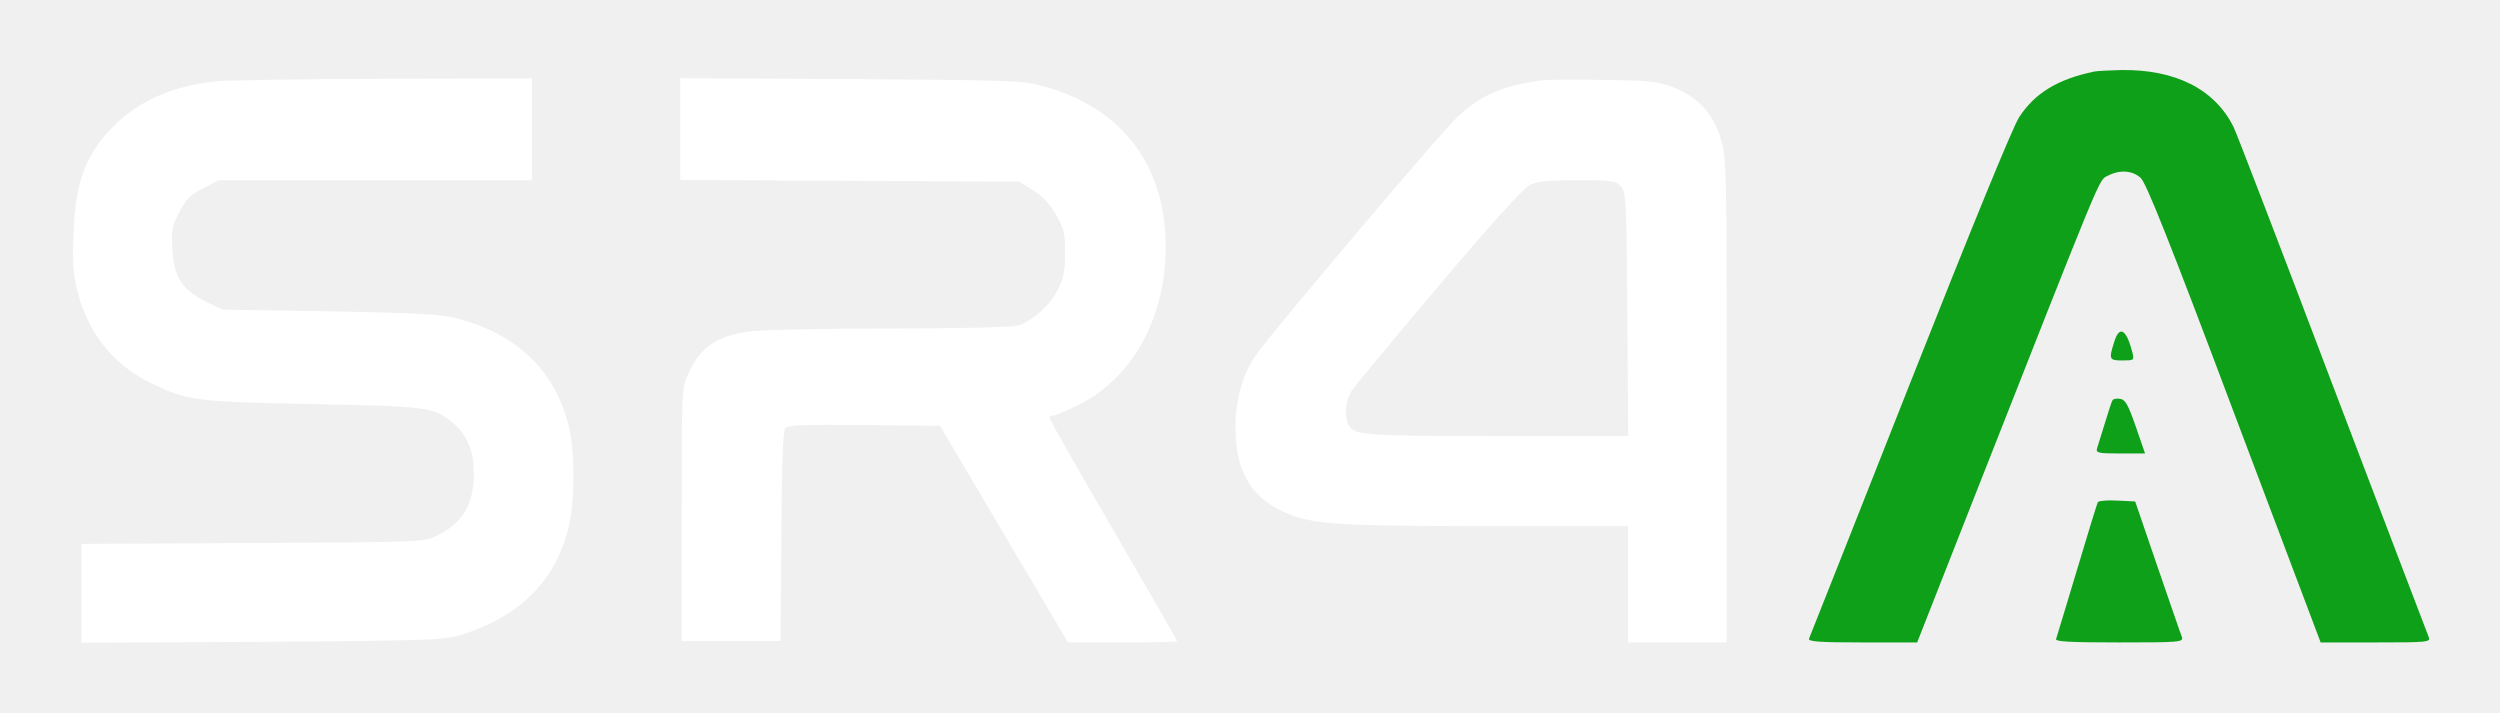
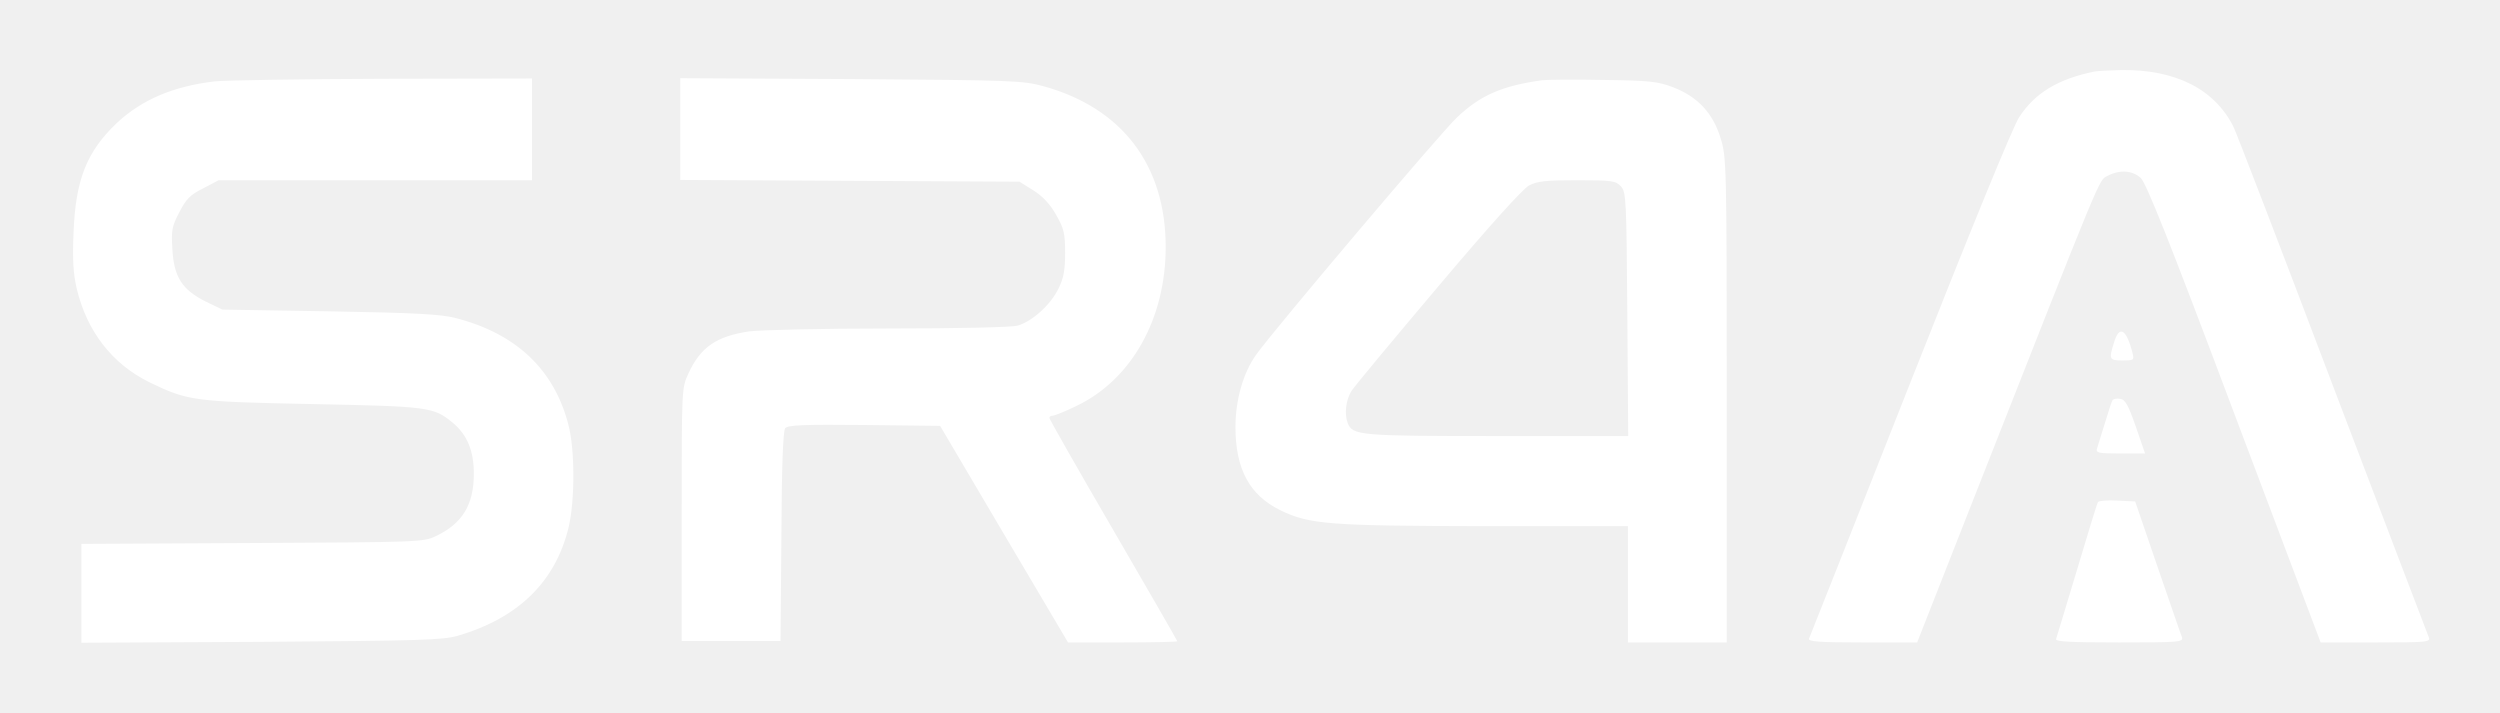
<svg xmlns="http://www.w3.org/2000/svg" width="860" height="245" viewBox="0 0 860 245" role="img" aria-label="SR4A — Safety and Resilience For All">
  <g transform="translate(0,245) scale(0.1,-0.1)" fill="#FFFFFF" stroke="none">
    <path d="M738 2170 c-143 -17 -250 -63 -336 -143 -104 -99 -142 -195 -149 -377 -4 -94 -1 -142 11 -193 35 -147 122 -259 250 -322 132 -64 153 -67 561 -75 399 -8 416 -10 481 -63 51 -42 74 -97 74 -177 0 -107 -40 -171 -130 -214 -44 -21 -57 -21 -632 -24 l-588 -3 0 -170 0 -170 618 3 c550 4 624 6 677 21 208 61 336 186 381 373 22 93 22 268 -1 354 -49 189 -180 313 -388 366 -49 13 -139 18 -432 23 l-370 6 -58 28 c-80 40 -109 84 -114 180 -4 64 -2 78 24 127 23 45 37 60 82 82 l53 28 539 0 539 0 0 175 0 175 -512 -1 c-282 -1 -543 -5 -580 -9z M2340 2006 l0 -175 583 -3 584 -3 48 -30 c33 -21 57 -47 78 -84 27 -47 31 -64 31 -131 0 -59 -5 -87 -23 -123 -27 -56 -91 -113 -140 -127 -21 -6 -207 -10 -446 -10 -225 0 -441 -5 -478 -10 -113 -17 -167 -54 -209 -145 -23 -50 -23 -52 -23 -485 l0 -435 170 0 170 0 3 359 c1 248 6 363 13 373 10 11 63 13 272 11 l261 -3 220 -373 220 -372 188 0 c103 0 188 2 188 4 0 2 -99 174 -220 382 -121 208 -220 382 -220 386 0 5 5 8 11 8 7 0 44 15 83 34 189 91 306 300 306 546 0 281 -149 478 -419 553 -73 20 -102 21 -663 25 l-588 3 0 -175z M5305 2174 c-137 -19 -212 -51 -293 -128 -53 -49 -626 -726 -690 -815 -45 -62 -72 -156 -72 -250 0 -144 48 -234 154 -286 100 -49 167 -54 704 -55 l492 0 0 -200 0 -200 170 0 170 0 0 834 c0 813 -1 836 -21 900 -26 87 -80 144 -164 176 -53 20 -81 23 -240 25 -99 2 -193 1 -210 -1z m271 -365 c18 -20 19 -44 22 -440 l3 -419 -451 0 c-475 0 -497 2 -514 45 -12 31 -6 80 13 110 11 17 145 178 298 359 178 211 291 336 313 348 29 15 58 18 166 18 120 0 132 -2 150 -21z" />
  </g>
-   <g transform="translate(0,245) scale(0.1,-0.1)" fill="#0EA019" stroke="none">
+   <g transform="translate(0,245) scale(0.1,-0.1)" fill="#FFFFFF" stroke="none">
    <path d="M7205 2204 c-126 -26 -205 -74 -259 -157 -21 -31 -169 -393 -376 -917 -188 -476 -344 -871 -347 -877 -4 -10 36 -13 183 -13 l189 0 184 468 c460 1168 440 1121 471 1137 42 22 85 19 114 -7 19 -18 97 -212 322 -811 l297 -787 190 0 c176 0 189 1 182 18 -4 9 -153 401 -332 871 -178 470 -331 868 -340 885 -65 130 -201 198 -387 195 -39 -1 -80 -3 -91 -5z M7272 1271 c-18 -57 -16 -61 29 -61 39 0 41 1 35 25 -21 84 -46 98 -64 36z M7267 1073 c-3 -4 -14 -39 -26 -78 -12 -38 -24 -78 -27 -87 -5 -16 3 -18 80 -18 l85 0 -32 93 c-26 74 -36 93 -54 95 -11 2 -23 0 -26 -5z M7217 723 c-3 -4 -35 -109 -72 -233 -37 -124 -70 -231 -72 -238 -4 -9 43 -12 217 -12 206 0 221 1 216 18 -4 9 -41 118 -84 242 l-77 225 -62 3 c-34 2 -63 -1 -66 -5z" />
  </g>
</svg>
